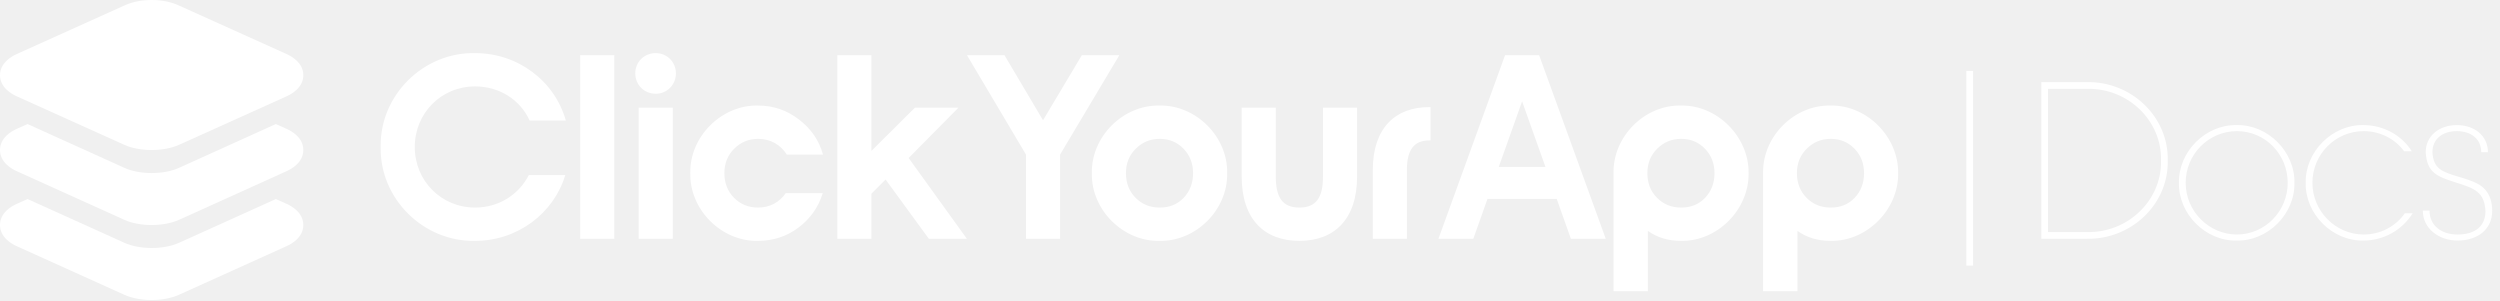
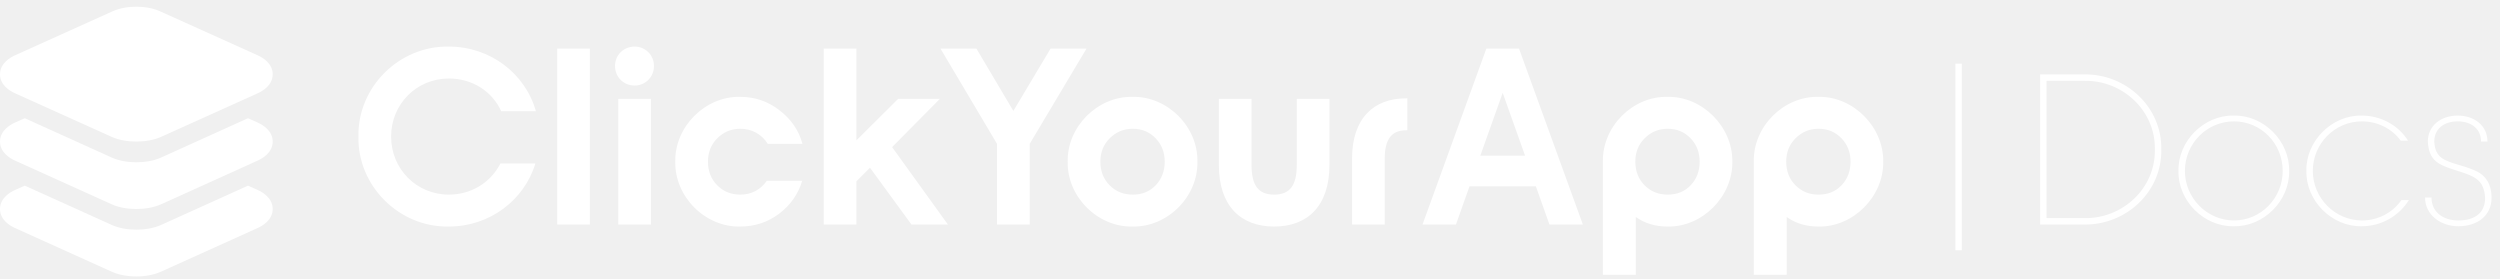
- <svg xmlns="http://www.w3.org/2000/svg" width="715" height="86" viewBox="0 0 715 86" fill="none">
-   <path d="M108.875 42.038C108.575 27.263 121.1 14.888 135.875 15.188C148.175 15.188 158.675 23.213 161.825 34.463H151.475C148.775 28.538 142.85 24.713 135.875 24.713C126.2 24.713 118.625 32.363 118.625 42.038C118.625 51.713 126.2 59.363 135.875 59.363C142.55 59.363 148.325 55.763 151.25 50.063H161.675C158.375 61.013 148.025 68.888 135.875 68.888C121.1 69.188 108.575 56.813 108.875 42.038ZM175.689 68.288H165.939V15.788H175.689V68.288ZM181.687 20.963C181.687 17.738 184.237 15.188 187.537 15.188C190.762 15.188 193.312 17.738 193.312 20.963C193.312 24.263 190.762 26.813 187.537 26.813C184.237 26.813 181.687 24.263 181.687 20.963ZM182.662 68.288V30.788H192.412V68.288H182.662ZM197.425 49.538C197.2 39.113 206.35 29.963 216.775 30.188C221.2 30.188 225.1 31.538 228.475 34.163C231.925 36.788 234.25 40.088 235.375 44.213H225.025C223.3 41.438 220.375 39.713 216.85 39.713C214.075 39.713 211.825 40.688 209.95 42.563C208.075 44.438 207.175 46.763 207.175 49.538C207.175 52.313 208.075 54.713 209.95 56.588C211.825 58.463 214.075 59.363 216.85 59.363C220.15 59.363 222.925 57.863 224.725 55.238H235.3C234.1 59.213 231.775 62.513 228.4 65.063C225.025 67.613 221.125 68.888 216.775 68.888C206.35 69.113 197.2 59.963 197.425 49.538ZM239.475 68.288V15.788H249.225V43.163L261.675 30.788H274.125L259.875 45.188L276.525 68.288H265.65L253.275 51.338L249.225 55.388V68.288H239.475ZM309.406 15.788H320.131L303.181 44.213V68.288H293.431V44.213L276.556 15.788H287.281L298.306 34.388L309.406 15.788ZM350.969 49.538C351.194 59.963 342.044 69.113 331.619 68.888C321.194 69.113 312.044 59.963 312.269 49.538C312.044 39.113 321.194 29.963 331.619 30.188C342.044 29.963 351.194 39.113 350.969 49.538ZM322.019 49.538C322.019 52.313 322.919 54.713 324.794 56.588C326.669 58.463 328.919 59.363 331.694 59.363C334.469 59.363 336.719 58.463 338.519 56.588C340.319 54.713 341.219 52.313 341.219 49.538C341.219 46.763 340.319 44.438 338.519 42.563C336.719 40.688 334.469 39.713 331.694 39.713C328.919 39.713 326.669 40.688 324.794 42.563C322.919 44.438 322.019 46.763 322.019 49.538ZM378.374 30.788H388.124V50.513C388.124 62.738 381.599 68.888 371.624 68.888C361.649 68.888 355.124 62.738 355.124 50.513V30.788H364.874V50.513C364.874 56.588 366.899 59.363 371.624 59.363C376.349 59.363 378.374 56.588 378.374 50.513V30.788ZM392.624 68.288V48.563C392.624 36.638 399.074 30.638 408.674 30.638H409.124V40.163H408.749C404.474 40.163 402.374 42.788 402.374 48.563V68.288H392.624ZM449.27 68.288L445.22 56.888H425.42L421.37 68.288H411.395L430.445 15.788H440.195L459.245 68.288H449.27ZM428.645 47.738H441.995L435.32 28.988L428.645 47.738ZM480.747 30.188C491.097 29.963 500.247 39.113 500.097 49.538C500.247 59.963 491.097 69.113 480.747 68.888C477.072 68.888 473.922 67.913 471.297 66.038V83.288H461.472V49.538C461.247 39.113 470.322 29.963 480.747 30.188ZM490.347 49.538C490.347 46.763 489.447 44.438 487.647 42.563C485.847 40.688 483.597 39.713 480.822 39.713C478.047 39.713 475.797 40.688 473.922 42.563C472.047 44.438 471.147 46.763 471.147 49.538C471.147 52.313 472.047 54.713 473.922 56.588C475.797 58.463 478.047 59.363 480.822 59.363C483.597 59.363 485.847 58.463 487.647 56.588C489.447 54.713 490.347 52.313 490.347 49.538ZM523.52 30.188C533.87 29.963 543.02 39.113 542.87 49.538C543.02 59.963 533.87 69.113 523.52 68.888C519.845 68.888 516.695 67.913 514.07 66.038V83.288H504.245V49.538C504.02 39.113 513.095 29.963 523.52 30.188ZM533.12 49.538C533.12 46.763 532.22 44.438 530.42 42.563C528.62 40.688 526.37 39.713 523.595 39.713C520.82 39.713 518.57 40.688 516.695 42.563C514.82 44.438 513.92 46.763 513.92 49.538C513.92 52.313 514.82 54.713 516.695 56.588C518.57 58.463 520.82 59.363 523.595 59.363C526.37 59.363 528.62 58.463 530.42 56.588C532.22 54.713 533.12 52.313 533.12 49.538ZM564.296 75.968H562.376V20.288H564.296V75.968ZM619.974 45.888C620.23 58.496 609.478 68.48 596.934 68.288H583.814V23.488H596.934C609.478 23.296 620.23 33.28 619.974 45.888ZM618.054 45.888C618.31 34.432 608.518 25.152 596.934 25.408H585.734V66.368H596.934C608.518 66.624 618.31 57.344 618.054 45.888ZM656.205 52.288C656.397 61.184 648.589 68.992 639.693 68.8C630.797 68.992 622.989 61.184 623.181 52.288C622.989 43.392 630.797 35.584 639.693 35.776C648.589 35.584 656.397 43.392 656.205 52.288ZM625.101 52.288C625.101 60.416 631.757 67.072 639.757 67.072C647.757 67.072 654.285 60.416 654.285 52.288C654.285 44.16 647.885 37.504 639.757 37.504C631.629 37.504 625.101 44.16 625.101 52.288ZM659.431 52.288C659.239 43.392 667.047 35.584 675.943 35.776C681.639 35.776 686.887 38.656 689.767 43.264H687.591C684.967 39.68 680.679 37.504 676.007 37.504C667.879 37.504 661.351 44.16 661.351 52.288C661.351 60.416 668.007 67.072 676.007 67.072C680.807 67.072 685.159 64.768 687.783 60.992H690.023C687.015 65.792 681.767 68.8 675.943 68.8C667.047 68.992 659.239 61.184 659.431 52.288ZM692.924 60.224H694.844C694.844 64.512 698.236 67.072 702.844 67.072C707.9 67.072 710.844 64.704 710.844 60.352C710.524 54.912 707.772 53.888 702.46 52.224C697.02 50.496 694.076 49.408 693.756 43.52C693.756 38.848 697.596 35.776 702.652 35.776C707.708 35.776 711.548 38.848 711.548 43.52H709.628C709.628 39.744 706.748 37.504 702.652 37.504C698.556 37.504 695.676 39.744 695.676 43.52C695.932 48.32 698.428 49.152 703.42 50.624C705.468 51.2 707.132 51.84 708.348 52.416C710.844 53.632 712.764 56 712.764 60.352C712.764 65.472 708.732 68.8 702.844 68.8C697.596 68.8 692.924 65.408 692.924 60.224Z" fill="white" />
-   <path d="M43.375 42.904C40.566 42.904 37.757 42.411 35.568 41.425L4.705 27.504C3.293 26.868 0 25.01 0 21.501C0 17.993 3.293 16.138 4.709 15.495L35.839 1.454C40.128 -0.485 46.601 -0.485 50.893 1.454L82.041 15.495C83.457 16.132 86.75 17.991 86.75 21.501C86.75 25.012 83.457 26.864 82.041 27.506L51.178 41.425C48.993 42.411 46.184 42.904 43.375 42.904Z" fill="white" />
-   <path d="M82.029 36.883L78.882 35.478L70.797 39.137L51.195 48.007C49.005 48.997 46.19 49.49 43.388 49.49C40.585 49.49 37.772 48.997 35.584 48.007L15.967 39.137L7.88 35.478L4.707 36.889C3.293 37.526 0 39.397 0 42.904C0 46.41 3.293 48.283 4.705 48.92L35.568 62.87C37.745 63.86 40.558 64.355 43.375 64.355C46.192 64.355 48.993 63.86 51.182 62.872L82.018 48.926C83.439 48.289 86.75 46.429 86.75 42.904C86.75 39.378 83.461 37.526 82.029 36.883Z" fill="white" />
-   <path d="M82.029 58.332L78.882 56.93L70.797 60.587L51.195 69.446C49.005 70.432 46.19 70.927 43.388 70.927C40.585 70.927 37.772 70.434 35.584 69.446L15.967 60.577L7.88 56.93L4.707 58.341C3.293 58.978 0 60.849 0 64.355C0 67.862 3.293 69.733 4.705 70.368L35.568 84.31C37.745 85.296 40.568 85.807 43.375 85.807C46.182 85.807 48.98 85.296 51.17 84.308L82.016 70.37C83.439 69.735 86.75 67.874 86.75 64.355C86.75 60.836 83.461 58.978 82.029 58.332Z" fill="white" />
+ <svg xmlns="http://www.w3.org/2000/svg" width="746" height="83" viewBox="0 0 746 83" fill="none">
+   <path d="M106.958 40.75C106.658 25.975 119.183 13.6 133.958 13.9C146.258 13.9 156.758 21.925 159.908 33.175H149.558C146.858 27.25 140.933 23.425 133.958 23.425C124.283 23.425 116.708 31.075 116.708 40.75C116.708 50.425 124.283 58.075 133.958 58.075C140.633 58.075 146.408 54.475 149.333 48.775H159.758C156.458 59.725 146.108 67.6 133.958 67.6C119.183 67.9 106.658 55.525 106.958 40.75ZM176.022 67H166.272V14.5H176.022V67ZM183.519 19.675C183.519 16.45 186.069 13.9 189.369 13.9C192.594 13.9 195.144 16.45 195.144 19.675C195.144 22.975 192.594 25.525 189.369 25.525C186.069 25.525 183.519 22.975 183.519 19.675ZM184.494 67V29.5H194.244V67H184.494ZM201.507 48.25C201.282 37.825 210.432 28.675 220.857 28.9C225.282 28.9 229.182 30.25 232.557 32.875C236.007 35.5 238.332 38.8 239.457 42.925H229.107C227.382 40.15 224.457 38.425 220.932 38.425C218.157 38.425 215.907 39.4 214.032 41.275C212.157 43.15 211.257 45.475 211.257 48.25C211.257 51.025 212.157 53.425 214.032 55.3C215.907 57.175 218.157 58.075 220.932 58.075C224.232 58.075 227.007 56.575 228.807 53.95H239.382C238.182 57.925 235.857 61.225 232.482 63.775C229.107 66.325 225.207 67.6 220.857 67.6C210.432 67.825 201.282 58.675 201.507 48.25ZM245.807 67V14.5H255.557V41.875L268.007 29.5H280.457L266.207 43.9L282.857 67H271.982L259.607 50.05L255.557 54.1V67H245.807ZM313.488 14.5H324.213L307.263 42.925V67H297.513V42.925L280.638 14.5H291.363L302.388 33.1L313.488 14.5ZM357.301 48.25C357.526 58.675 348.376 67.825 337.951 67.6C327.526 67.825 318.376 58.675 318.601 48.25C318.376 37.825 327.526 28.675 337.951 28.9C348.376 28.675 357.526 37.825 357.301 48.25ZM328.351 48.25C328.351 51.025 329.251 53.425 331.126 55.3C333.001 57.175 335.251 58.075 338.026 58.075C340.801 58.075 343.051 57.175 344.851 55.3C346.651 53.425 347.551 51.025 347.551 48.25C347.551 45.475 346.651 43.15 344.851 41.275C343.051 39.4 340.801 38.425 338.026 38.425C335.251 38.425 333.001 39.4 331.126 41.275C329.251 43.15 328.351 45.475 328.351 48.25ZM386.957 29.5H396.707V49.225C396.707 61.45 390.182 67.6 380.207 67.6C370.232 67.6 363.707 61.45 363.707 49.225V29.5H373.457V49.225C373.457 55.3 375.482 58.075 380.207 58.075C384.932 58.075 386.957 55.3 386.957 49.225V29.5ZM403.457 67V47.275C403.457 35.35 409.907 29.35 419.507 29.35H419.957V38.875H419.582C415.307 38.875 413.207 41.5 413.207 47.275V67H403.457ZM462.352 67L458.302 55.6H438.502L434.452 67H424.477L443.527 14.5H453.277L472.327 67H462.352ZM441.727 46.45H455.077L448.402 27.7L441.727 46.45ZM497.579 28.9C507.929 28.675 517.079 37.825 516.929 48.25C517.079 58.675 507.929 67.825 497.579 67.6C493.904 67.6 490.754 66.625 488.129 64.75V82H478.304V48.25C478.079 37.825 487.154 28.675 497.579 28.9ZM507.179 48.25C507.179 45.475 506.279 43.15 504.479 41.275C502.679 39.4 500.429 38.425 497.654 38.425C494.879 38.425 492.629 39.4 490.754 41.275C488.879 43.15 487.979 45.475 487.979 48.25C487.979 51.025 488.879 53.425 490.754 55.3C492.629 57.175 494.879 58.075 497.654 58.075C500.429 58.075 502.679 57.175 504.479 55.3C506.279 53.425 507.179 51.025 507.179 48.25ZM542.603 28.9C552.953 28.675 562.103 37.825 561.953 48.25C562.103 58.675 552.953 67.825 542.603 67.6C538.928 67.6 535.778 66.625 533.153 64.75V82H523.328V48.25C523.103 37.825 532.178 28.675 542.603 28.9ZM552.203 48.25C552.203 45.475 551.303 43.15 549.503 41.275C547.703 39.4 545.453 38.425 542.678 38.425C539.903 38.425 537.653 39.4 535.778 41.275C533.903 43.15 533.003 45.475 533.003 48.25C533.003 51.025 533.903 53.425 535.778 55.3C537.653 57.175 539.903 58.075 542.678 58.075C545.453 58.075 547.703 57.175 549.503 55.3C551.303 53.425 552.203 51.025 552.203 48.25ZM585.409 74.68H583.489V19H585.409V74.68ZM644.926 44.6C645.182 57.208 634.43 67.192 621.886 67H608.766V22.2H621.886C634.43 22.008 645.182 31.992 644.926 44.6ZM643.006 44.6C643.262 33.144 633.47 23.864 621.886 24.12H610.686V65.08H621.886C633.47 65.336 643.262 56.056 643.006 44.6ZM683.078 51C683.27 59.896 675.462 67.704 666.566 67.512C657.67 67.704 649.862 59.896 650.054 51C649.862 42.104 657.67 34.296 666.566 34.488C675.462 34.296 683.27 42.104 683.078 51ZM651.974 51C651.974 59.128 658.63 65.784 666.63 65.784C674.63 65.784 681.158 59.128 681.158 51C681.158 42.872 674.758 36.216 666.63 36.216C658.502 36.216 651.974 42.872 651.974 51ZM688.224 51C688.032 42.104 695.84 34.296 704.736 34.488C710.432 34.488 715.68 37.368 718.56 41.976H716.384C713.76 38.392 709.472 36.216 704.8 36.216C696.672 36.216 690.144 42.872 690.144 51C690.144 59.128 696.8 65.784 704.8 65.784C709.6 65.784 713.952 63.48 716.576 59.704H718.816C715.808 64.504 710.56 67.512 704.736 67.512C695.84 67.704 688.032 59.896 688.224 51ZM723.636 58.936H725.556C725.556 63.224 728.948 65.784 733.556 65.784C738.612 65.784 741.556 63.416 741.556 59.064C741.236 53.624 738.484 52.6 733.172 50.936C727.732 49.208 724.788 48.12 724.468 42.232C724.468 37.56 728.308 34.488 733.364 34.488C738.42 34.488 742.26 37.56 742.26 42.232H740.34C740.34 38.456 737.46 36.216 733.364 36.216C729.268 36.216 726.388 38.456 726.388 42.232C726.644 47.032 729.14 47.864 734.132 49.336C736.18 49.912 737.844 50.552 739.06 51.128C741.556 52.344 743.476 54.712 743.476 59.064C743.476 64.184 739.444 67.512 733.556 67.512C728.308 67.512 723.636 64.12 723.636 58.936Z" fill="white" />
+   <path d="M40.688 42.245C38.053 42.245 35.418 41.783 33.364 40.858L4.413 27.799C3.089 27.204 0 25.46 0 22.169C0 18.878 3.089 17.138 4.417 16.535L33.618 3.364C37.642 1.545 43.714 1.545 47.739 3.364L76.958 16.535C78.286 17.133 81.375 18.876 81.375 22.169C81.375 25.462 78.286 27.2 76.958 27.802L48.007 40.858C45.957 41.783 43.322 42.245 40.688 42.245Z" fill="white" />
+   <path d="M76.946 36.597L73.995 35.28L66.411 38.712L48.023 47.032C45.969 47.961 43.328 48.423 40.699 48.423C38.07 48.423 35.431 47.961 33.379 47.032L14.978 38.712L7.392 35.28L4.415 36.603C3.089 37.201 0 38.956 0 42.245C0 45.535 3.089 47.291 4.413 47.889L33.364 60.975C35.406 61.904 38.045 62.368 40.688 62.368C43.33 62.368 45.957 61.904 48.011 60.977L76.936 47.895C78.269 47.297 81.375 45.552 81.375 42.245C81.375 38.939 78.29 37.201 76.946 36.597Z" fill="white" />
+   <path d="M76.946 56.718L73.995 55.402L66.411 58.833L48.023 67.143C45.969 68.068 43.328 68.532 40.699 68.532C38.07 68.532 35.431 68.07 33.379 67.143L14.978 58.823L7.392 55.402L4.415 56.726C3.089 57.324 0 59.079 0 62.368C0 65.657 3.089 67.412 4.413 68.008L33.364 81.086C35.406 82.011 38.054 82.49 40.688 82.49C43.321 82.49 45.946 82.011 47.999 81.084L76.935 68.01C78.269 67.414 81.375 65.669 81.375 62.368C81.375 59.067 78.29 57.324 76.946 56.718Z" fill="white" />
</svg>
